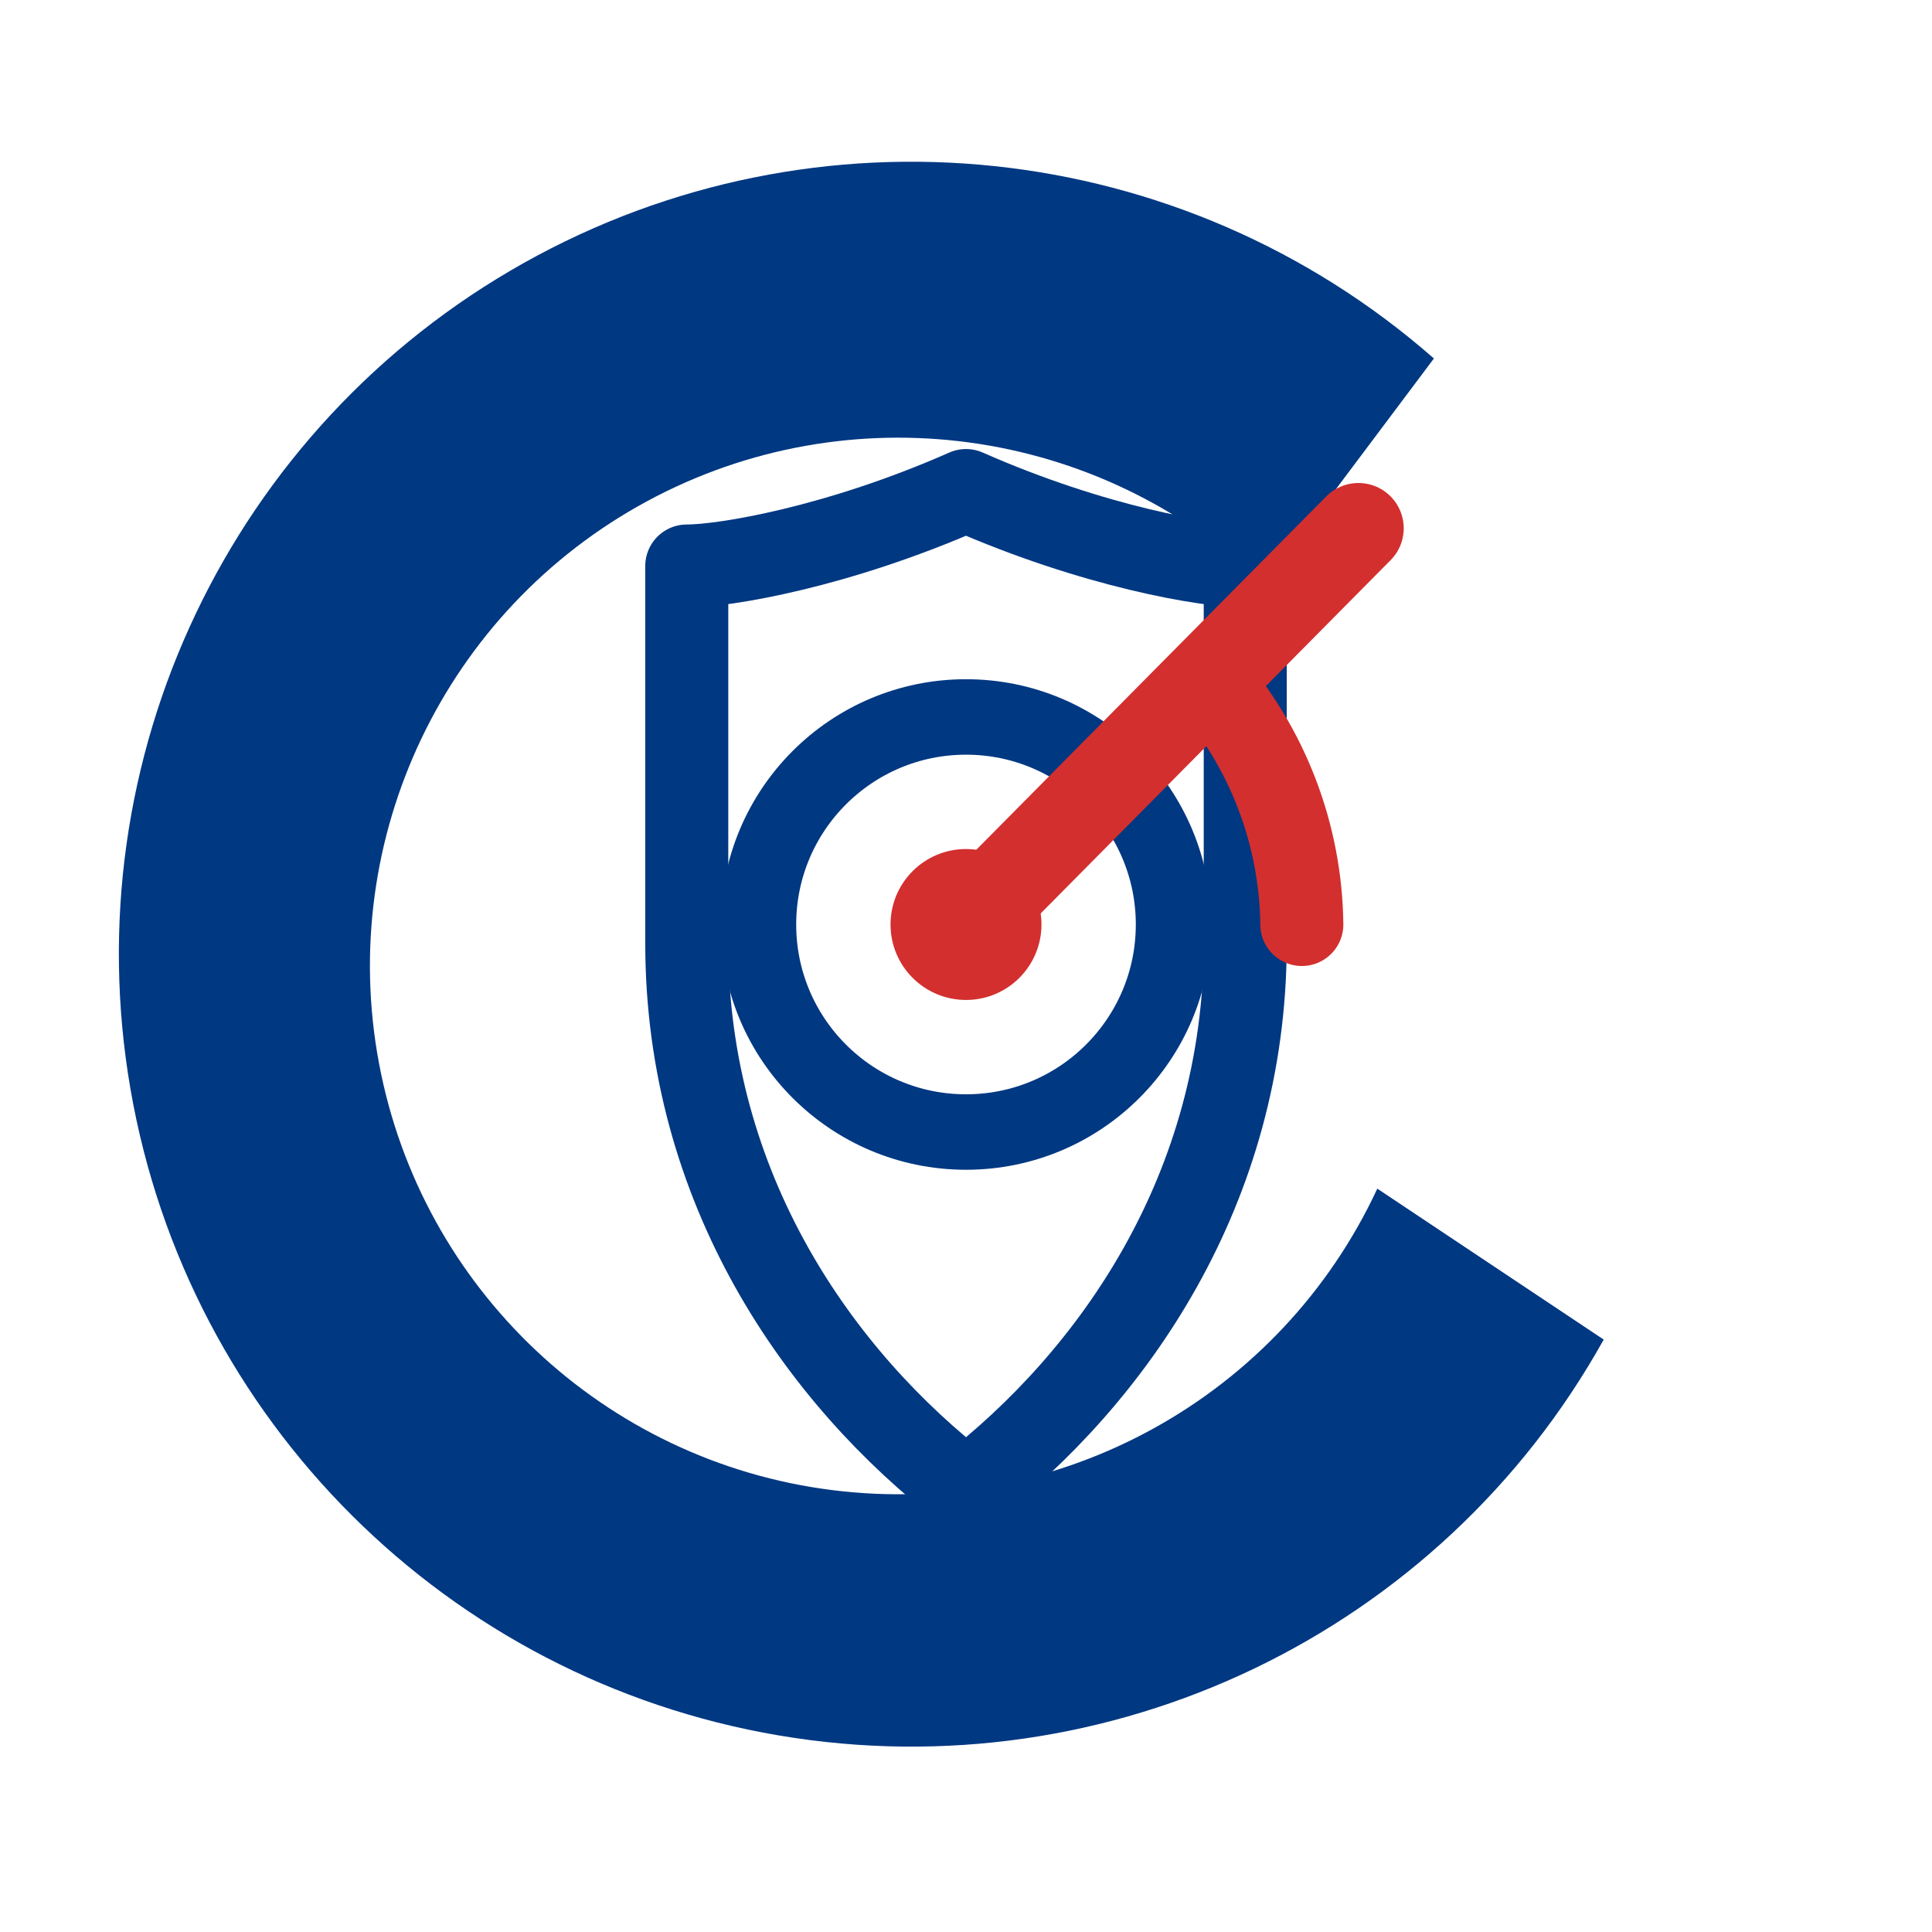
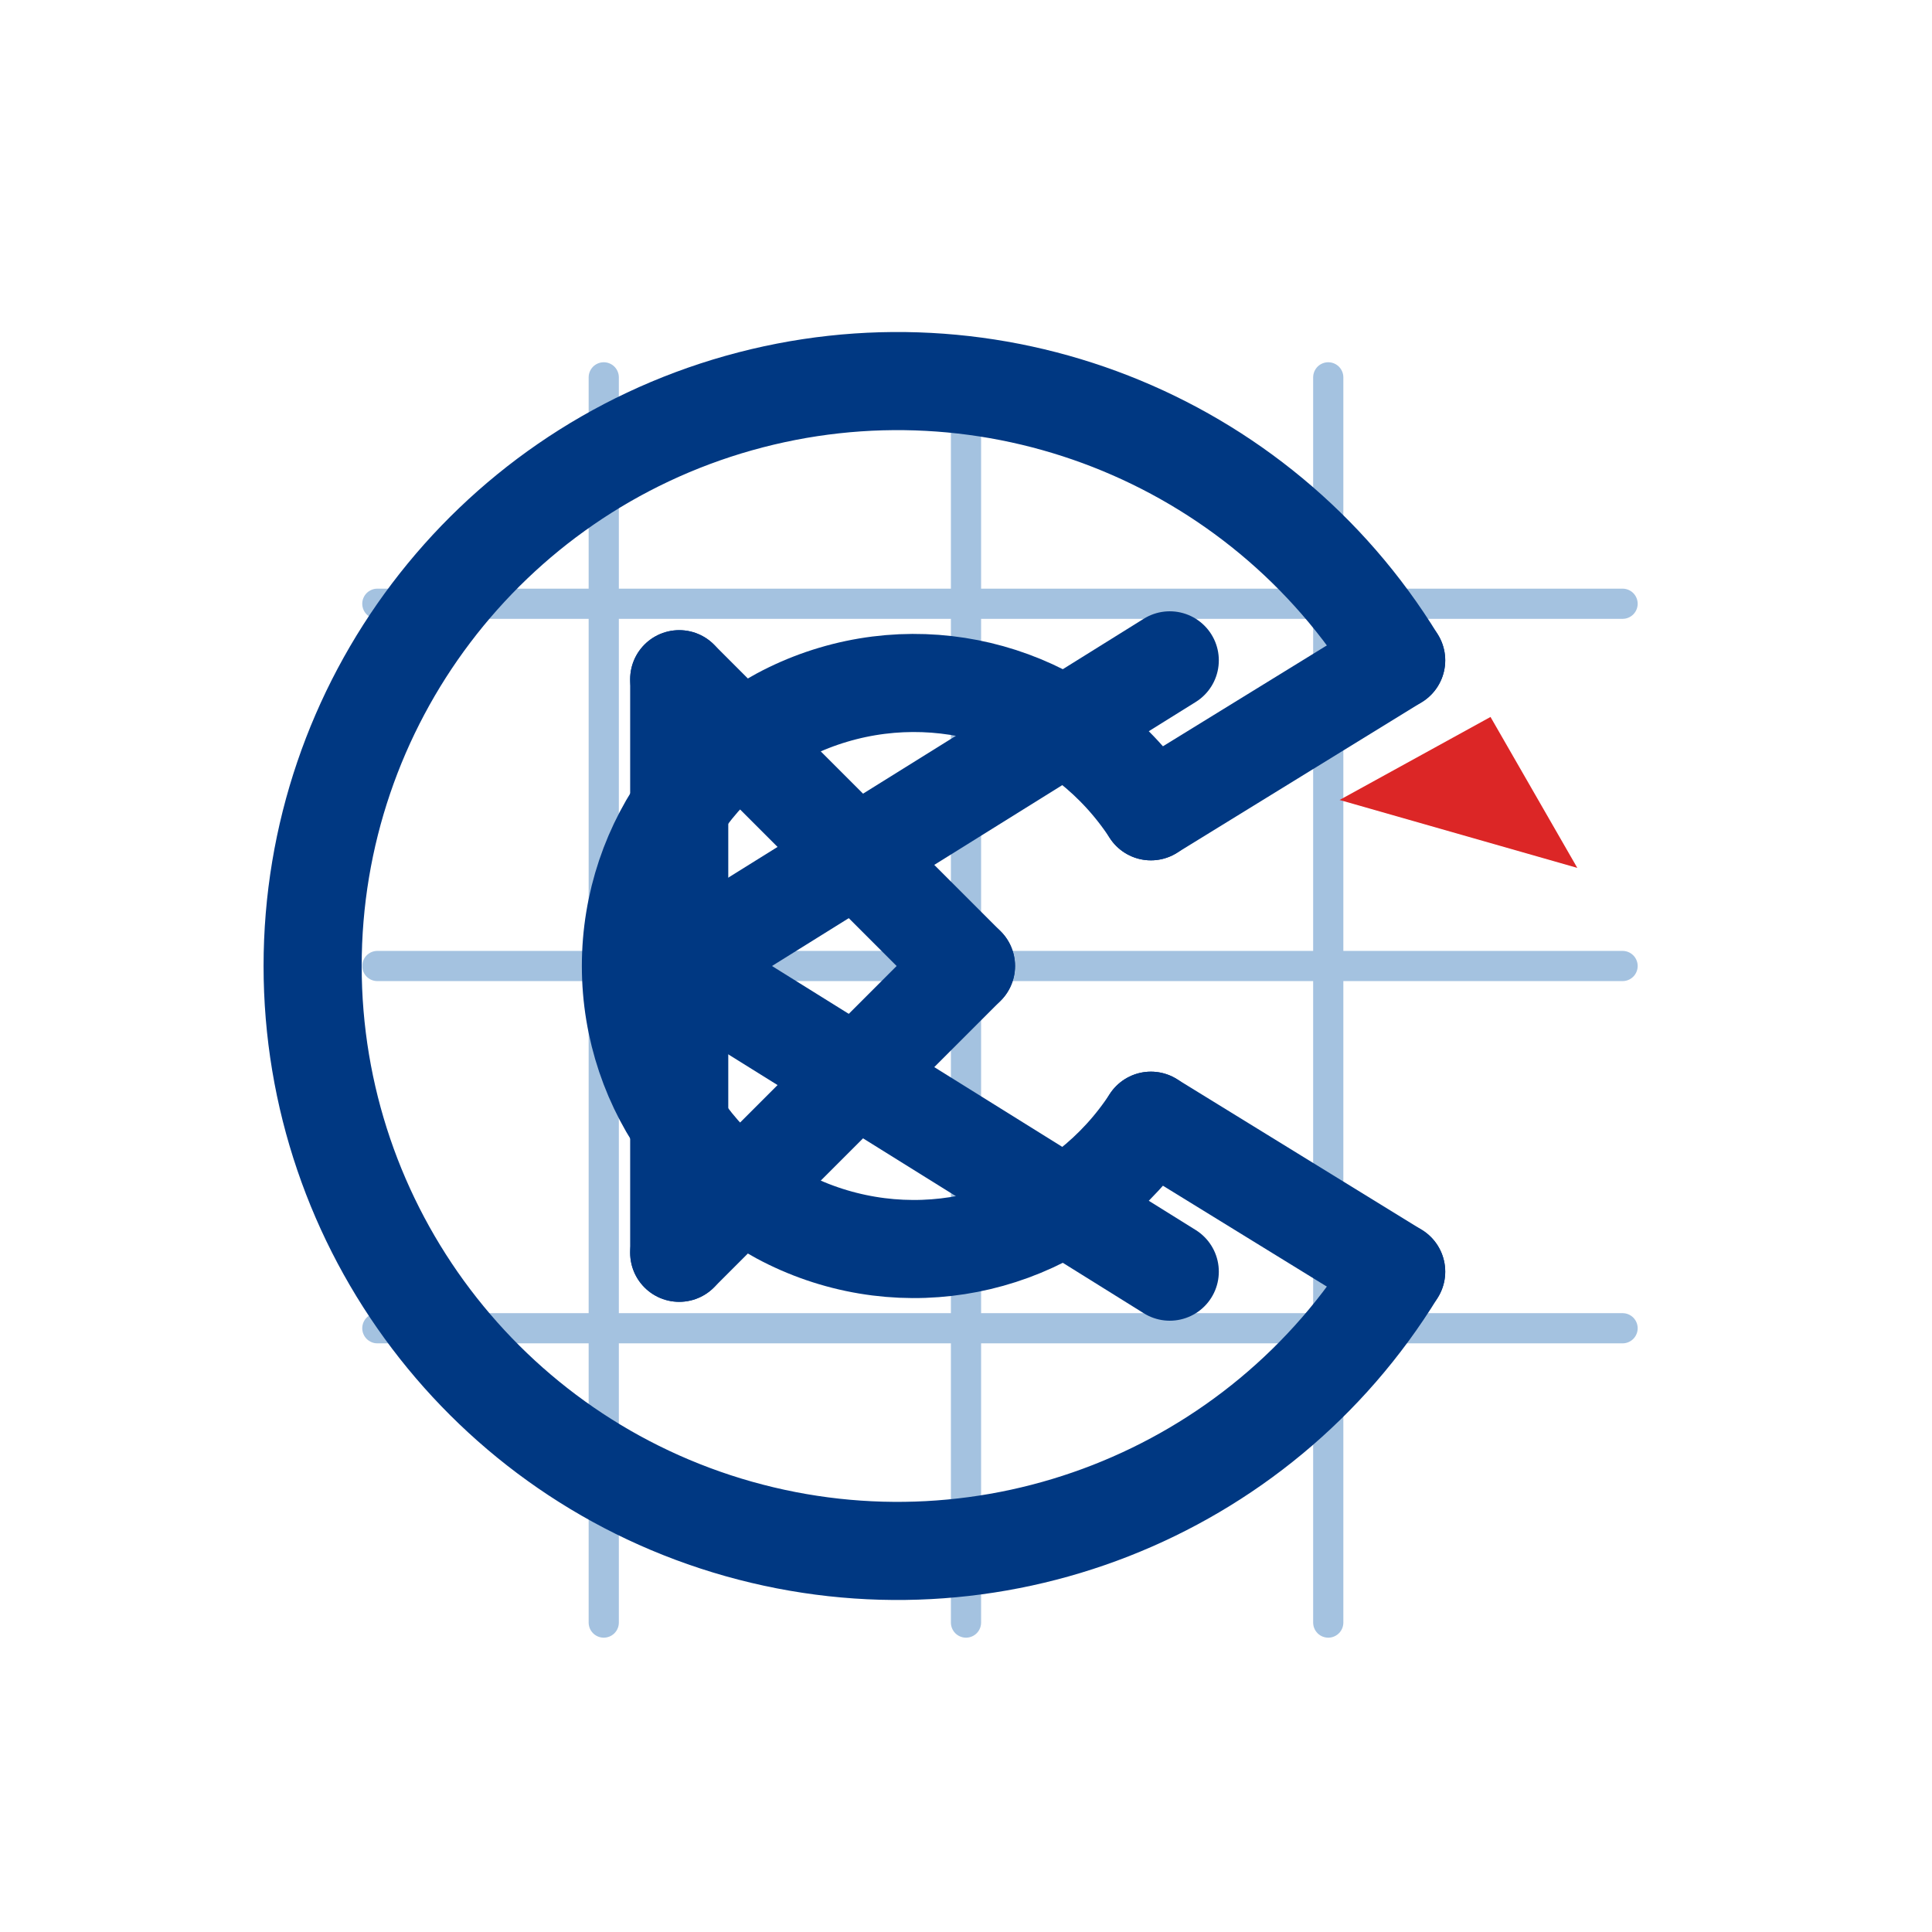
<svg xmlns="http://www.w3.org/2000/svg" viewBox="0 0 512 512" fill="none">
-   <path d="M 380 95 A 210 210 0 1 0 425 355 L 365 315 A 140 140 0 1 1 335 155 Z" fill="#003882" />
-   <path d="M 256 130 C 290 145 320 150 330 150 L 330 250 C 330 315 295 365 256 395 C 217 365 182 315 182 250 L 182 150 C 192 150 222 145 256 130 Z" stroke="#003882" stroke-width="22" stroke-linecap="round" stroke-linejoin="round" fill="none" />
-   <circle cx="256" cy="245" r="55" stroke="#003882" stroke-width="20" fill="none" />
-   <path d="M 256 245 L 360 140" stroke="#D32F2F" stroke-width="24" stroke-linecap="round" />
-   <circle cx="256" cy="245" r="20" fill="#D32F2F" />
-   <path d="M 320 180 A 100 100 0 0 1 345 245" stroke="#D32F2F" stroke-width="22" stroke-linecap="round" fill="none" />
+   <g stroke="#7EA8D3" stroke-width="8" opacity="0.7" stroke-linecap="round">
+     <line x1="100" y1="160" x2="430" y2="160" />
+     <line x1="100" y1="256" x2="430" y2="256" />
+     <line x1="100" y1="352" x2="430" y2="352" />
+     <line x1="160" y1="100" x2="160" y2="430" />
+     <line x1="256" y1="100" x2="256" y2="430" />
+     <line x1="352" y1="100" x2="352" y2="430" />
+   </g>
+   <g stroke="#003882" stroke-width="26" stroke-linecap="round" stroke-linejoin="round" fill="none">
+     <path d="M 370 175 A 155 155 0 1 0 370 337" />
+     <path d="M 305 215 A 75 75 0 1 0 305 297" />
+     <line x1="305" y1="215" x2="370" y2="175" />
+     <line x1="305" y1="297" x2="370" y2="337" />
+     <line x1="180" y1="180" x2="180" y2="332" />
+     <line x1="180" y1="256" x2="310" y2="175" />
+     <line x1="180" y1="256" x2="310" y2="337" />
+     <line x1="180" y1="180" x2="256" y2="256" />
+     <line x1="180" y1="332" x2="256" y2="256" />
+   </g>
+   <polygon points="395,190 418,230 355,212" fill="#DC2626" />
</svg>
